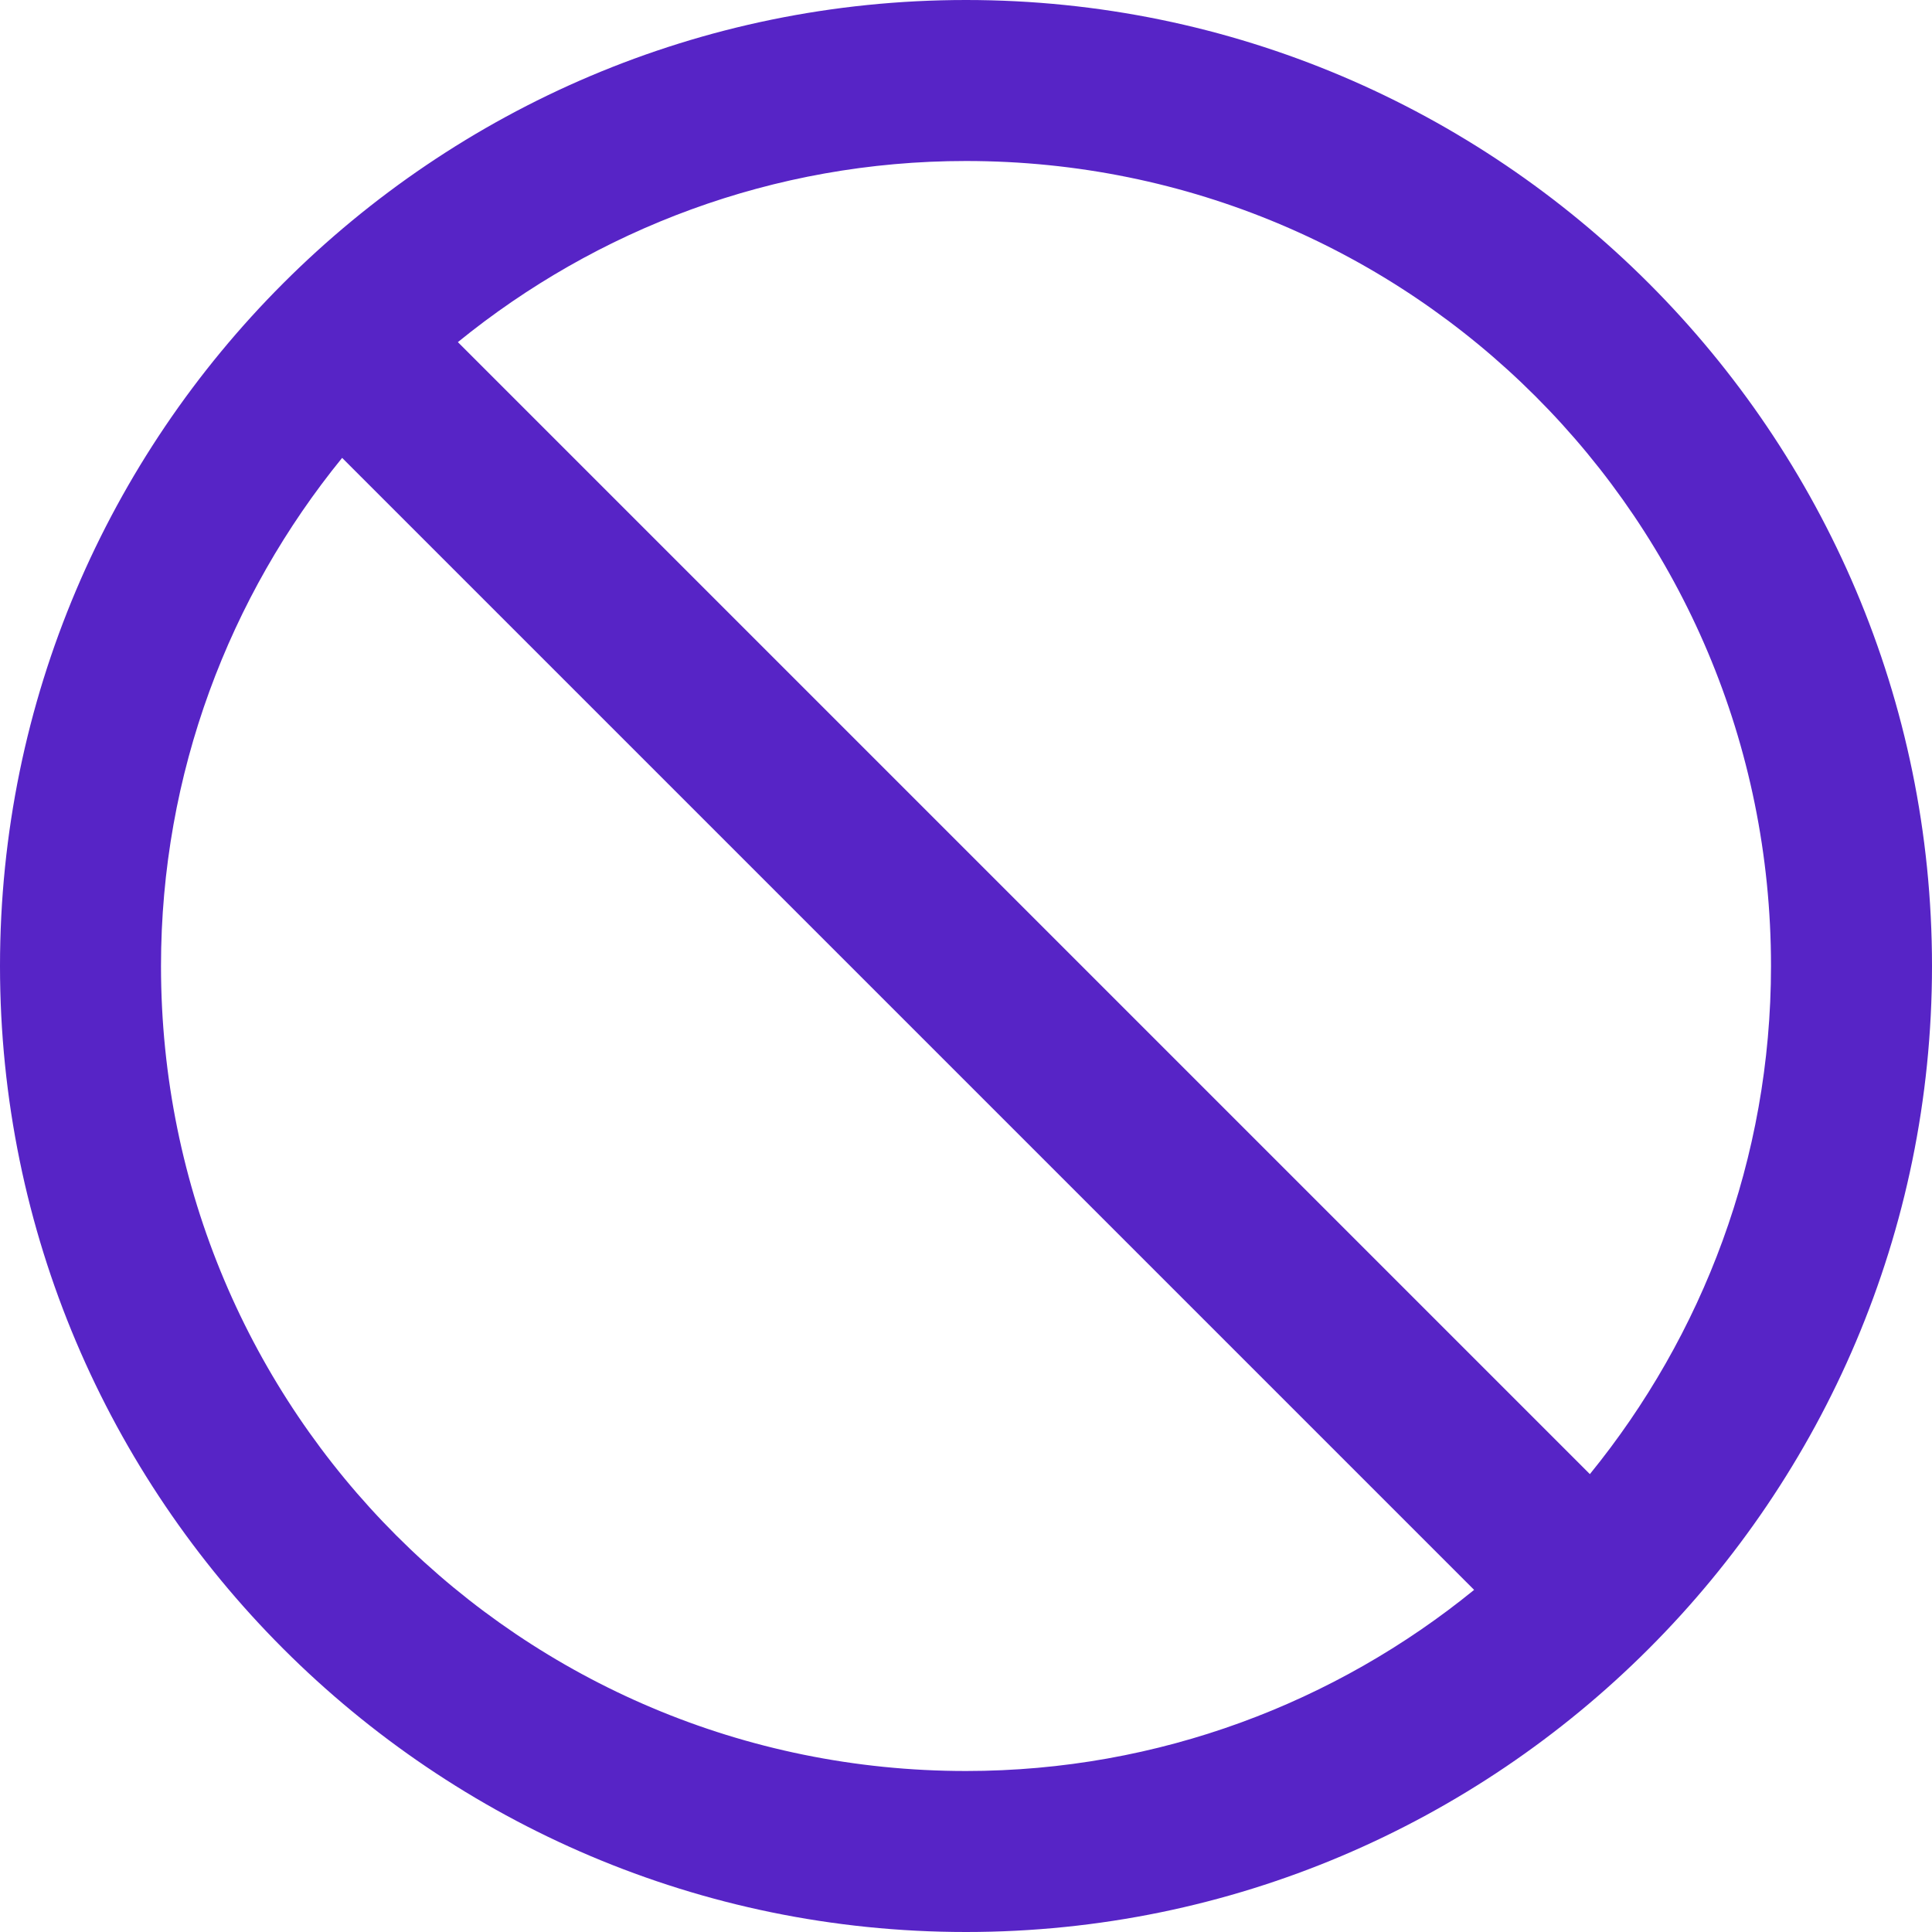
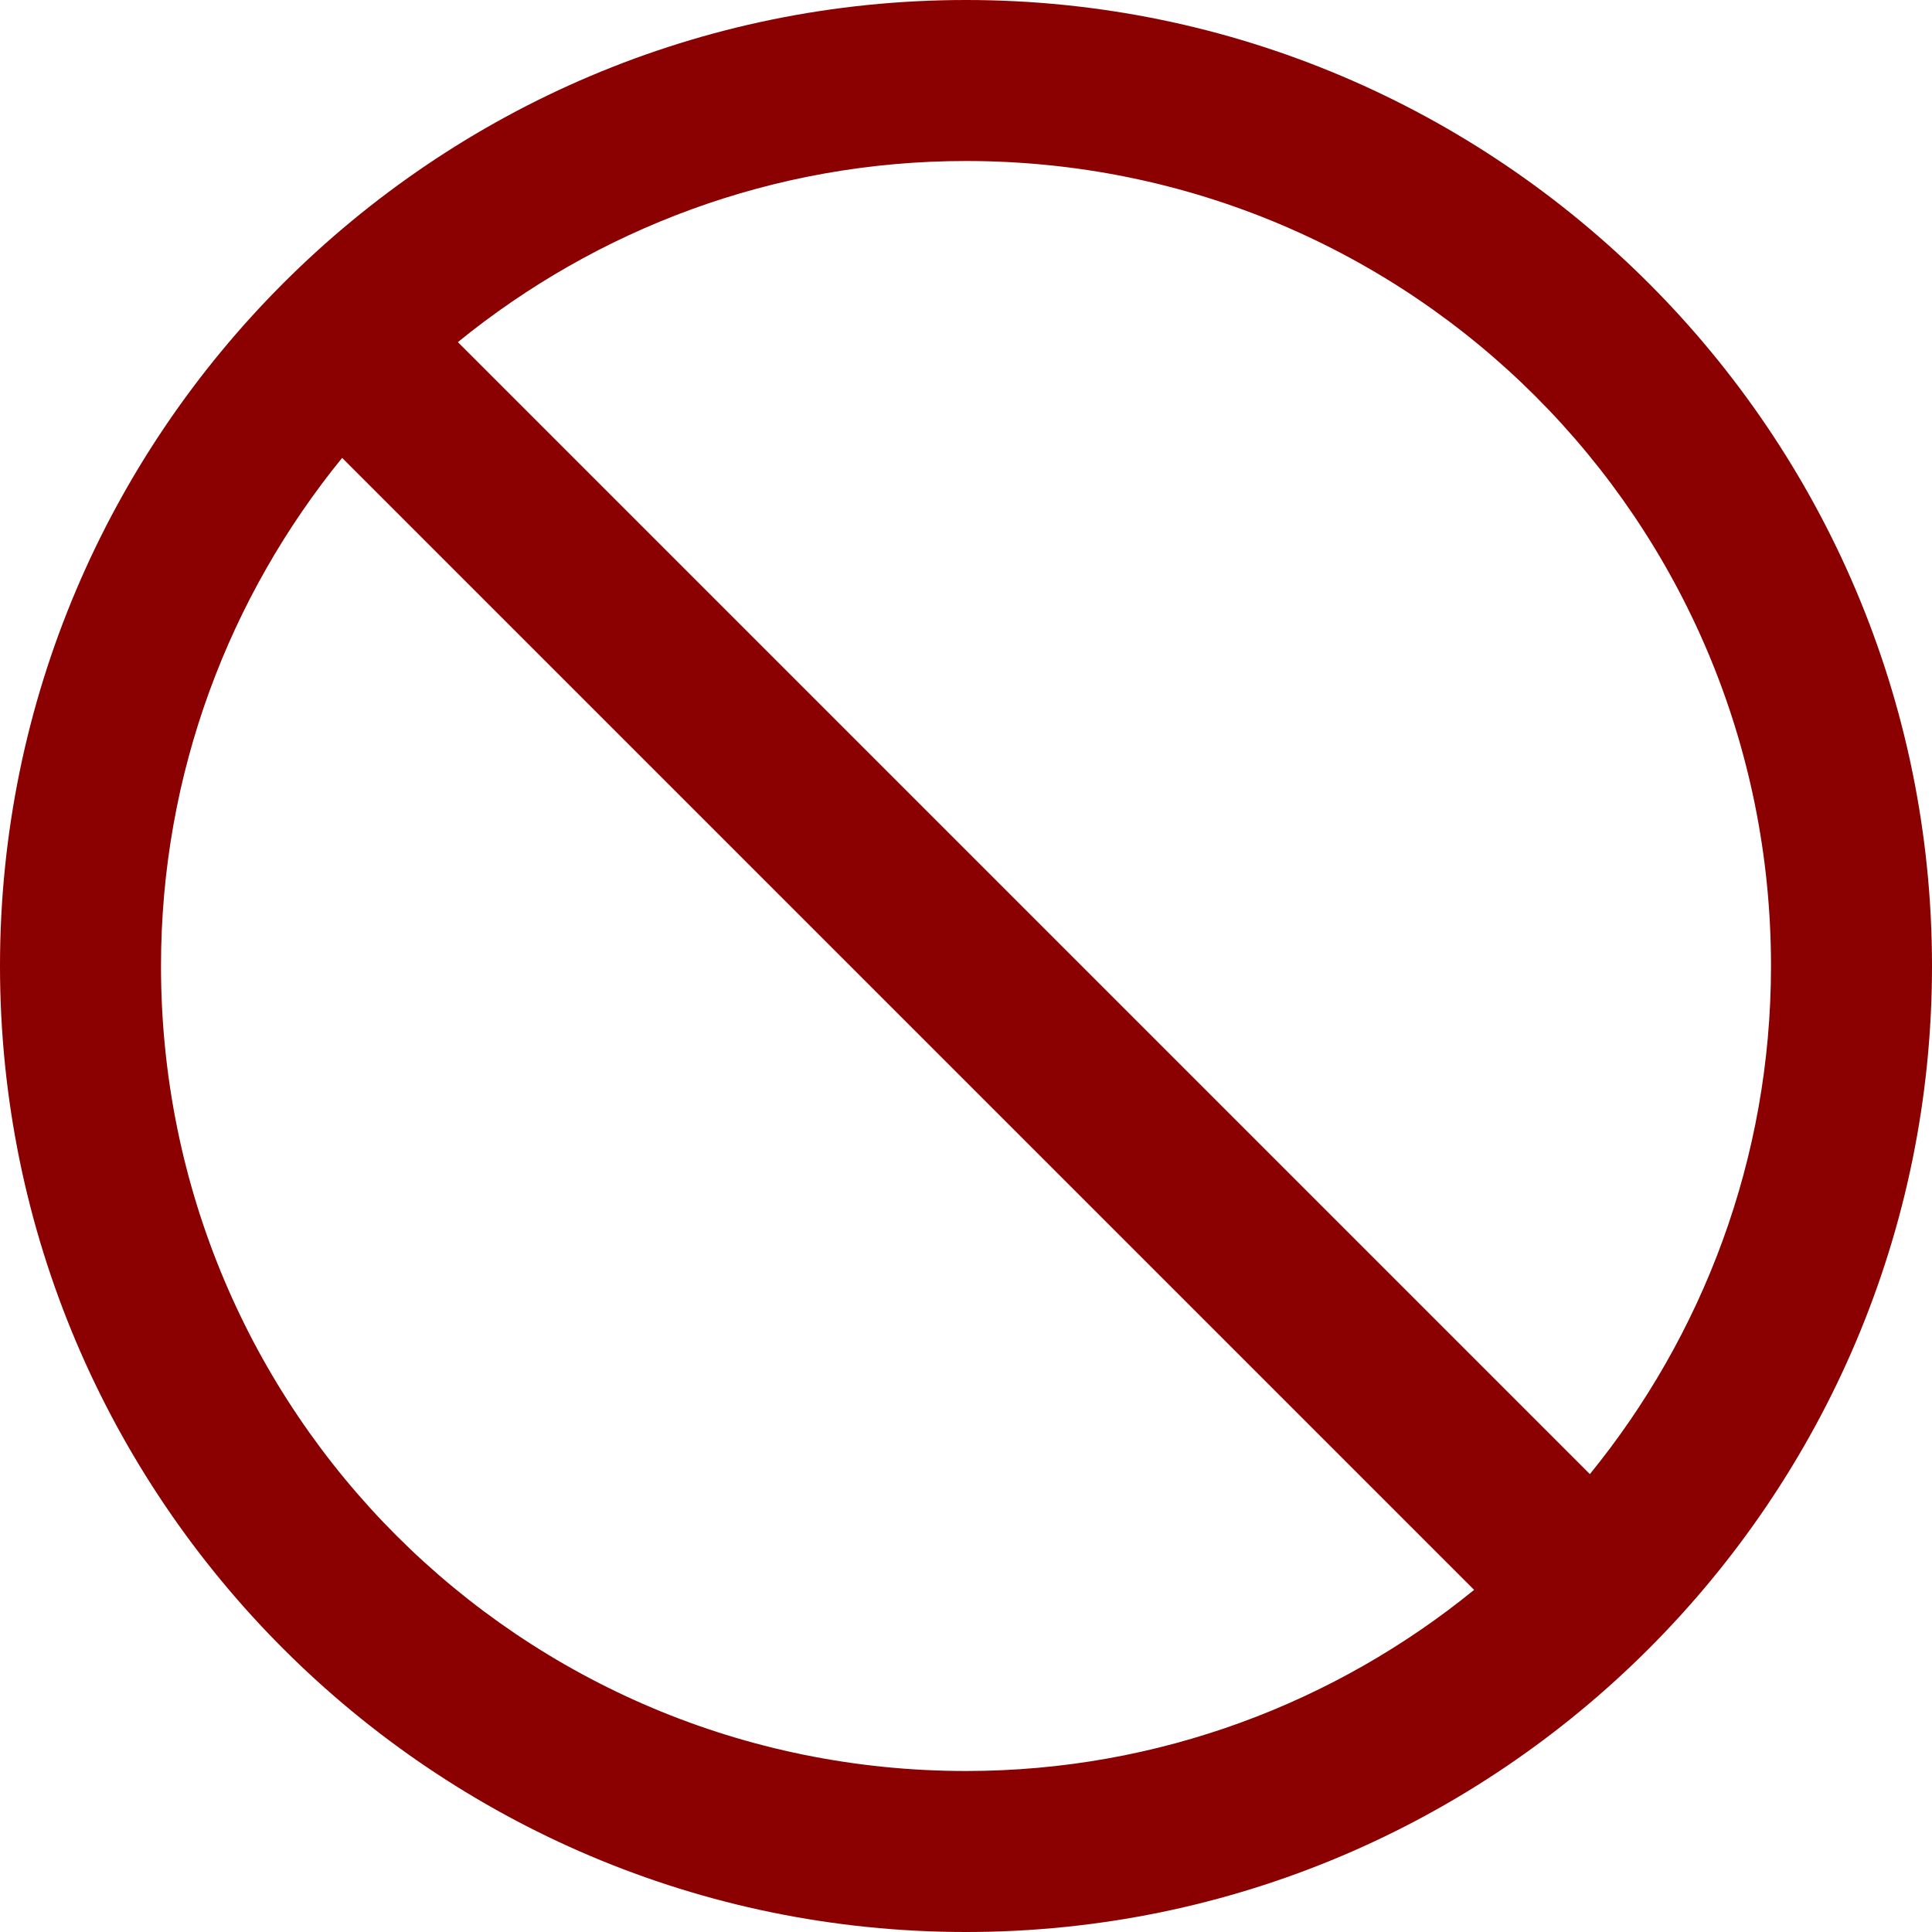
- <svg xmlns="http://www.w3.org/2000/svg" fill="#5724C6" viewBox="0 0 24 24" width="24px" height="24px">
+ <svg xmlns="http://www.w3.org/2000/svg" fill="#8B0000" viewBox="0 0 24 24" width="24px" height="24px">
  <path d="M 12 0 C 5.383 0 0 5.383 0 12 C 0 18.617 5.383 24 12 24 C 18.617 24 24 18.617 24 12 C 24 5.383 18.617 0 12 0 Z M 12 2 C 17.535 2 22 6.465 22 12 C 22 14.398 21.148 16.594 19.75 18.312 L 5.688 4.25 C 7.406 2.852 9.602 2 12 2 Z M 4.25 5.688 L 18.312 19.75 C 16.594 21.148 14.398 22 12 22 C 6.465 22 2 17.535 2 12 C 2 9.602 2.852 7.406 4.25 5.688 Z" />
</svg>
